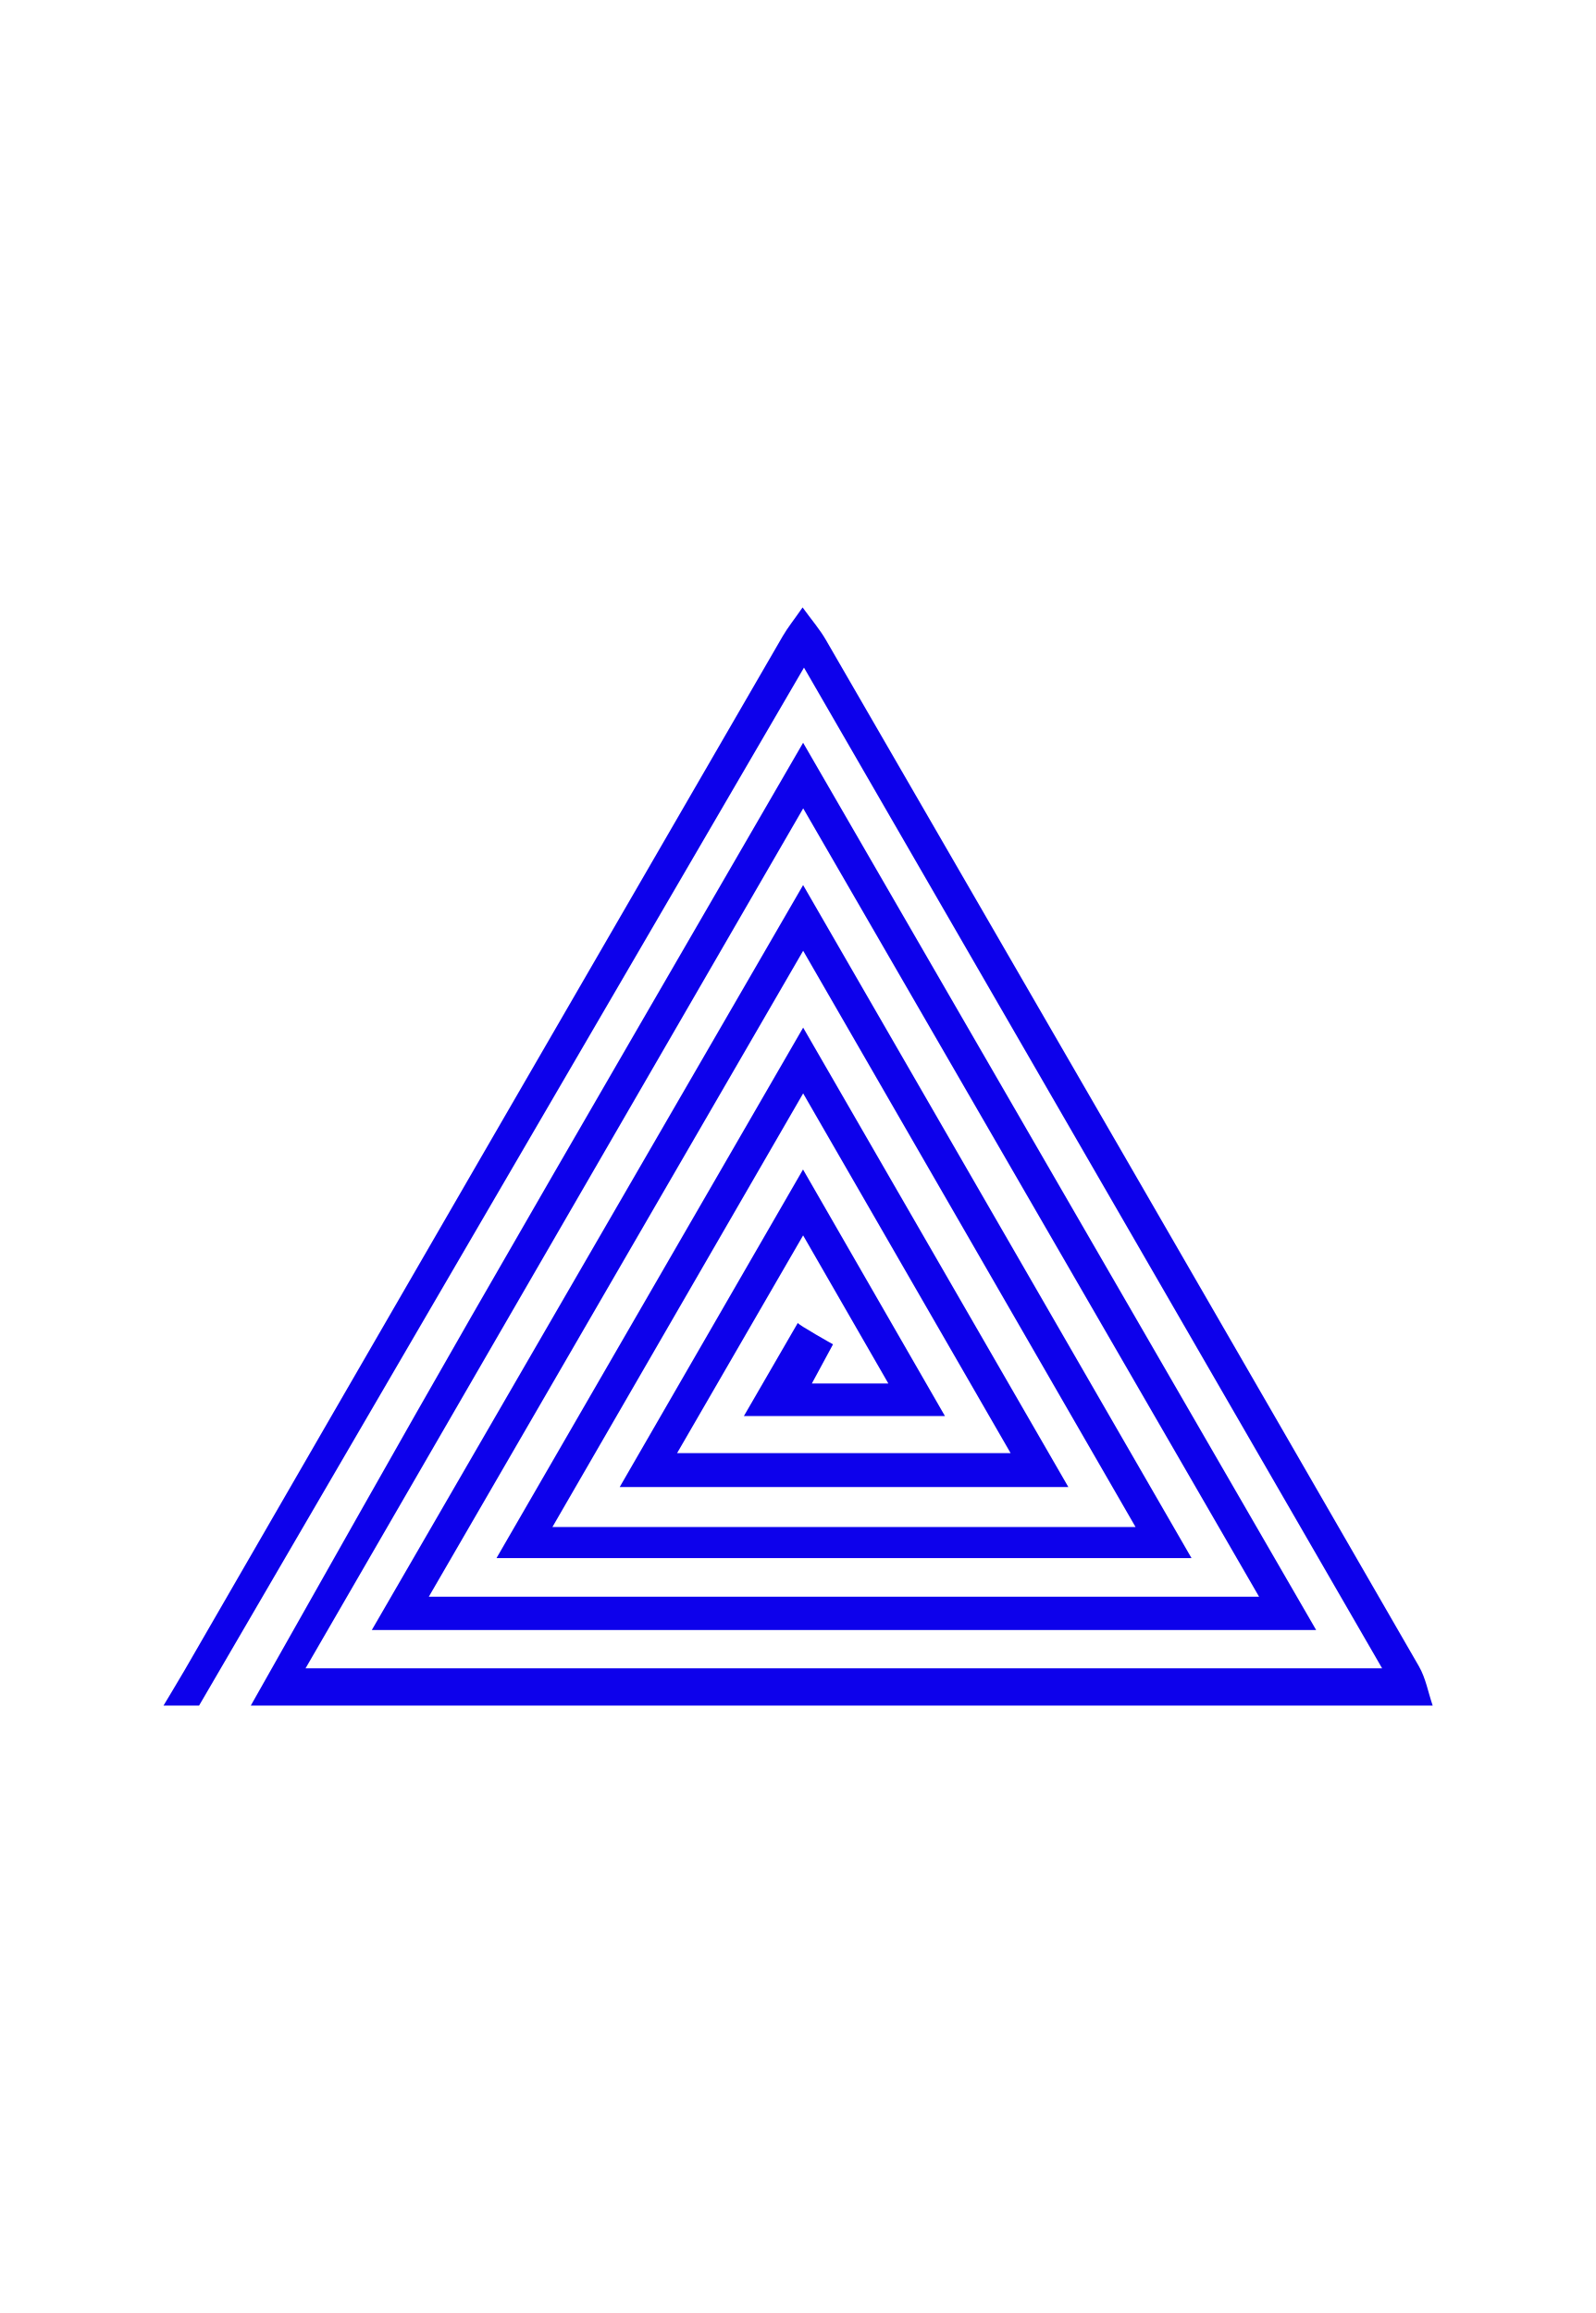
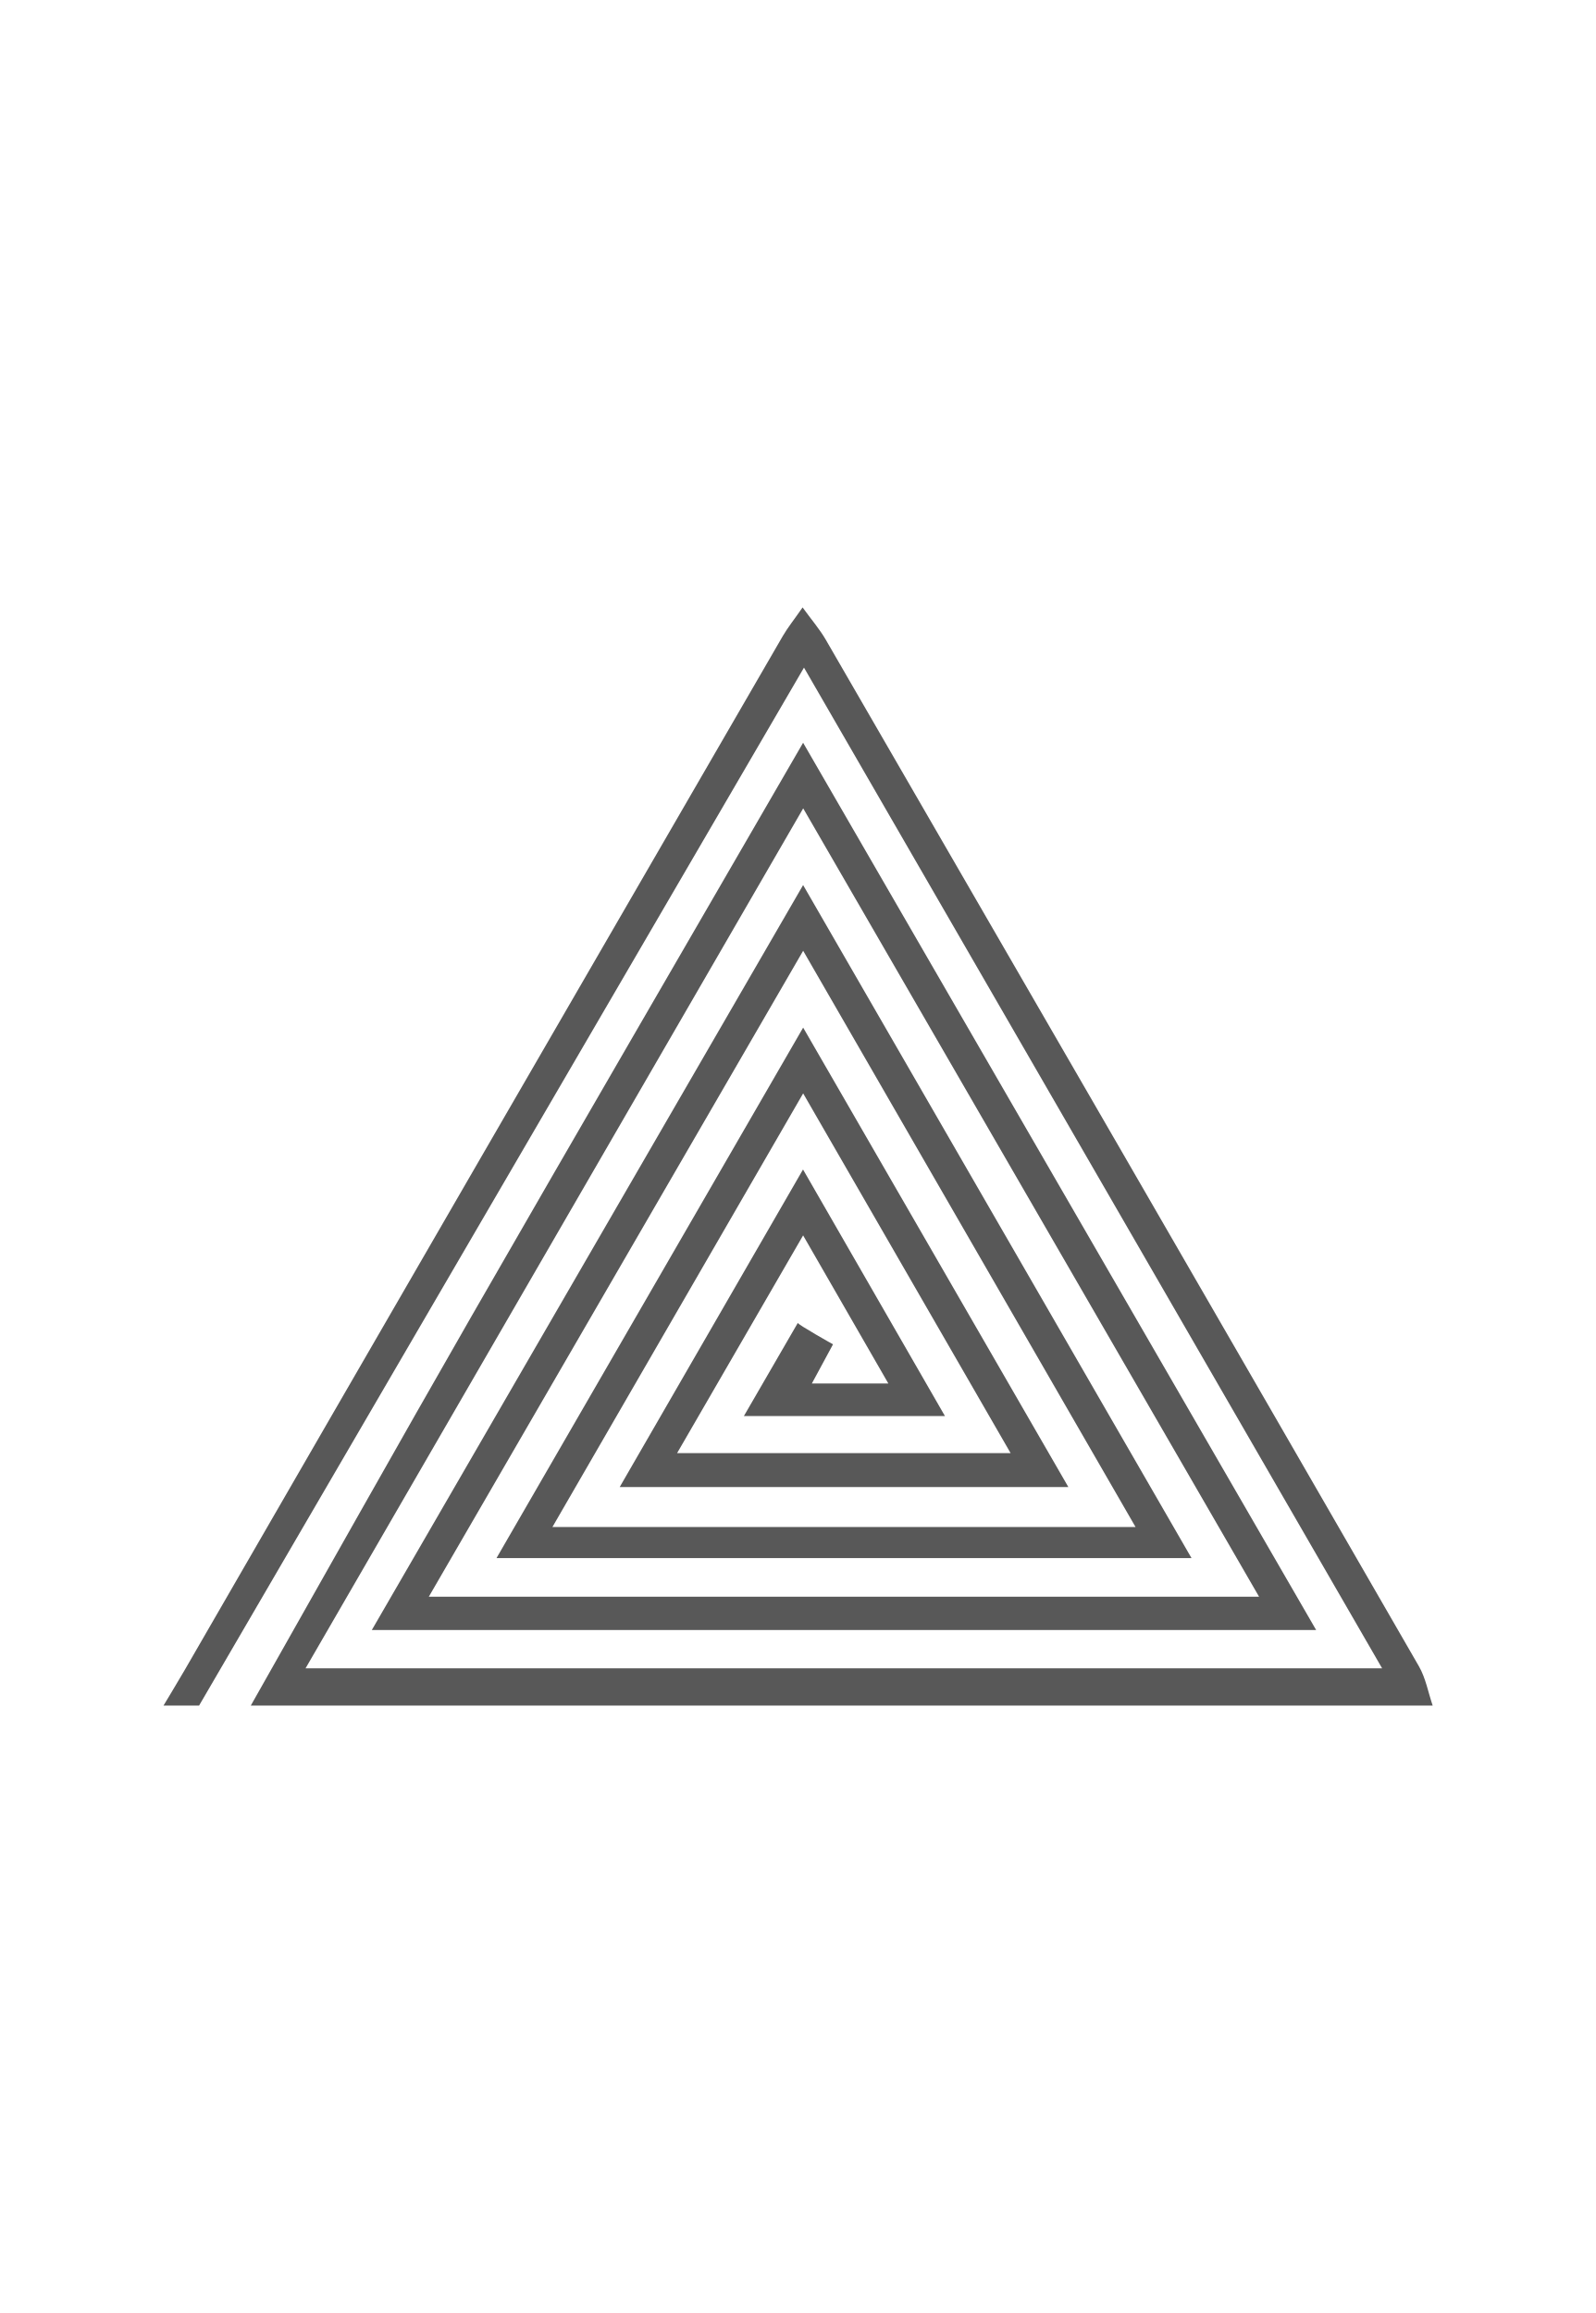
<svg xmlns="http://www.w3.org/2000/svg" width="138" height="200" viewBox="0 0 36.512 52.917" version="1.1" id="svg2260">
  <defs id="defs2254">
    <clipPath clipPathUnits="userSpaceOnUse" id="clipPath124">
      <path d="M 0,1190.64 H 821.28 V 0 H 0 Z" id="path122" />
    </clipPath>
    <clipPath clipPathUnits="userSpaceOnUse" id="clipPath144">
      <path d="M 0,1190.64 H 821.28 V 0 H 0 Z" id="path142" />
    </clipPath>
    <clipPath clipPathUnits="userSpaceOnUse" id="clipPath168">
      <path d="M 0,1190.64 H 821.28 V 0 H 0 Z" id="path166" />
    </clipPath>
    <clipPath clipPathUnits="userSpaceOnUse" id="clipPath200">
      <path d="M 0,1190.64 H 821.28 V 0 H 0 Z" id="path198" />
    </clipPath>
    <clipPath clipPathUnits="userSpaceOnUse" id="clipPath224">
      <path d="M 0,1190.64 H 821.28 V 0 H 0 Z" id="path222" />
    </clipPath>
    <clipPath clipPathUnits="userSpaceOnUse" id="clipPath244">
      <path d="M 0,1190.64 H 821.28 V 0 H 0 Z" id="path242" />
    </clipPath>
    <clipPath clipPathUnits="userSpaceOnUse" id="clipPath264">
      <path d="M 0,1190.64 H 821.28 V 0 H 0 Z" id="path262" />
    </clipPath>
    <clipPath clipPathUnits="userSpaceOnUse" id="clipPath296">
      <path d="M 0,1190.64 H 821.28 V 0 H 0 Z" id="path294" />
    </clipPath>
    <clipPath clipPathUnits="userSpaceOnUse" id="clipPath316">
      <path d="M 0,1190.64 H 821.28 V 0 H 0 Z" id="path314" />
    </clipPath>
    <clipPath clipPathUnits="userSpaceOnUse" id="clipPath348">
      <path d="M 0,1190.64 H 821.28 V 0 H 0 Z" id="path346" />
    </clipPath>
    <clipPath clipPathUnits="userSpaceOnUse" id="clipPath368">
      <path d="M 0,1190.64 H 821.28 V 0 H 0 Z" id="path366" />
    </clipPath>
    <clipPath clipPathUnits="userSpaceOnUse" id="clipPath392">
      <path d="M 0,1190.64 H 821.28 V 0 H 0 Z" id="path390" />
    </clipPath>
    <clipPath clipPathUnits="userSpaceOnUse" id="clipPath432">
      <path d="M 0,1190.64 H 821.28 V 0 H 0 Z" id="path430" />
    </clipPath>
    <clipPath clipPathUnits="userSpaceOnUse" id="clipPath452">
      <path d="M 0,1190.64 H 821.28 V 0 H 0 Z" id="path450" />
    </clipPath>
    <clipPath clipPathUnits="userSpaceOnUse" id="clipPath492">
      <path d="M 0,1190.64 H 821.28 V 0 H 0 Z" id="path490" />
    </clipPath>
    <clipPath clipPathUnits="userSpaceOnUse" id="clipPath508">
      <path d="M 0,1190.64 H 821.28 V 0 H 0 Z" id="path506" />
    </clipPath>
    <clipPath clipPathUnits="userSpaceOnUse" id="clipPath528">
      <path d="M 0,1190.64 H 821.28 V 0 H 0 Z" id="path526" />
    </clipPath>
    <clipPath clipPathUnits="userSpaceOnUse" id="clipPath552">
      <path d="M 0,1190.64 H 821.28 V 0 H 0 Z" id="path550" />
    </clipPath>
    <clipPath clipPathUnits="userSpaceOnUse" id="clipPath596">
      <path d="M 0,1190.64 H 821.28 V 0 H 0 Z" id="path594" />
    </clipPath>
    <clipPath clipPathUnits="userSpaceOnUse" id="clipPath616">
      <path d="M 0,1190.64 H 821.28 V 0 H 0 Z" id="path614" />
    </clipPath>
    <clipPath clipPathUnits="userSpaceOnUse" id="clipPath636">
      <path d="M 0,1190.64 H 821.28 V 0 H 0 Z" id="path634" />
    </clipPath>
    <clipPath clipPathUnits="userSpaceOnUse" id="clipPath652">
      <path d="M 0,1190.64 H 821.28 V 0 H 0 Z" id="path650" />
    </clipPath>
    <clipPath clipPathUnits="userSpaceOnUse" id="clipPath672">
      <path d="M 0,1190.64 H 821.28 V 0 H 0 Z" id="path670" />
    </clipPath>
    <clipPath clipPathUnits="userSpaceOnUse" id="clipPath704">
      <path d="M 0,1190.64 H 821.28 V 0 H 0 Z" id="path702" />
    </clipPath>
    <clipPath clipPathUnits="userSpaceOnUse" id="clipPath744">
      <path d="M 0,1190.64 H 821.28 V 0 H 0 Z" id="path742" />
    </clipPath>
    <clipPath clipPathUnits="userSpaceOnUse" id="clipPath760">
      <path d="M 0,1190.64 H 821.28 V 0 H 0 Z" id="path758" />
    </clipPath>
    <clipPath clipPathUnits="userSpaceOnUse" id="clipPath776">
      <path d="M 0,1190.64 H 821.28 V 0 H 0 Z" id="path774" />
    </clipPath>
    <clipPath clipPathUnits="userSpaceOnUse" id="clipPath808">
      <path d="M 0,1190.64 H 821.28 V 0 H 0 Z" id="path806" />
    </clipPath>
    <clipPath clipPathUnits="userSpaceOnUse" id="clipPath900">
      <path d="M 0,1190.64 H 821.28 V 0 H 0 Z" id="path898" />
    </clipPath>
    <clipPath clipPathUnits="userSpaceOnUse" id="clipPath932">
      <path d="M 0,1190.64 H 821.28 V 0 H 0 Z" id="path930" />
    </clipPath>
    <clipPath clipPathUnits="userSpaceOnUse" id="clipPath948">
      <path d="M 0,1190.64 H 821.28 V 0 H 0 Z" id="path946" />
    </clipPath>
    <clipPath clipPathUnits="userSpaceOnUse" id="clipPath964">
      <path d="M 0,1190.64 H 821.28 V 0 H 0 Z" id="path962" />
    </clipPath>
    <clipPath clipPathUnits="userSpaceOnUse" id="clipPath992">
      <path d="M 0,1190.64 H 821.28 V 0 H 0 Z" id="path990" />
    </clipPath>
    <clipPath clipPathUnits="userSpaceOnUse" id="clipPath1020">
      <path d="M 0,1190.64 H 821.28 V 0 H 0 Z" id="path1018" />
    </clipPath>
    <clipPath clipPathUnits="userSpaceOnUse" id="clipPath1070">
      <path d="M 0,1190.64 H 821.28 V 0 H 0 Z" id="path1068" />
    </clipPath>
    <clipPath clipPathUnits="userSpaceOnUse" id="clipPath1078">
      <path d="m 110.453,111.312 h 89.86 V 33.663 h -89.86 z" id="path1076" />
    </clipPath>
    <clipPath clipPathUnits="userSpaceOnUse" id="clipPath1094">
      <path d="M 0,1190.64 H 821.28 V 0 H 0 Z" id="path1092" />
    </clipPath>
    <clipPath clipPathUnits="userSpaceOnUse" id="clipPath1106">
      <path d="M 0,1190.64 H 821.28 V 0 H 0 Z" id="path1104" />
    </clipPath>
    <clipPath clipPathUnits="userSpaceOnUse" id="clipPath1114">
      <path d="M 427.841,867.636 H 705.888 V 763.809 H 427.841 Z" id="path1112" />
    </clipPath>
    <clipPath clipPathUnits="userSpaceOnUse" id="clipPath808-1">
      <path d="M 0,1190.64 H 821.28 V 0 H 0 Z" id="path806-2" />
    </clipPath>
    <clipPath clipPathUnits="userSpaceOnUse" id="clipPath432-7">
      <path d="M 0,1190.64 H 821.28 V 0 H 0 Z" id="path430-0" />
    </clipPath>
    <clipPath clipPathUnits="userSpaceOnUse" id="clipPath244-9">
      <path d="M 0,1190.64 H 821.28 V 0 H 0 Z" id="path242-3" />
    </clipPath>
  </defs>
  <g id="layer1" transform="translate(0,-244.0833)">
-     <path id="path1098" style="fill:#0d01eb;fill-opacity:1;fill-rule:evenodd;stroke:none;stroke-width:0.353" d="m 5.737,283.104 c 1.683,-2.971 3.352,-5.951 5.053,-8.913 2.47,-4.3 4.963,-8.586 7.583,-13.115 3.952,6.835 7.801,13.491 11.737,20.299 H 8.506 c 3.312,-5.72 6.526,-11.272 9.867,-17.043 3.015,5.225 5.908,10.238 8.886,15.398 H 11.358 c 2.346,-4.057 4.618,-7.988 7.016,-12.137 2.07,3.587 4.028,6.978 6.067,10.511 H 14.177 c 1.385,-2.399 2.718,-4.708 4.194,-7.265 1.123,1.952 2.14,3.717 3.247,5.641 h -4.6 c 0.374,-0.645 0.698,-1.205 1.234,-2.132 -0.009,0.035 0.805,0.491 0.805,0.491 l -0.484,0.896 H 20.323 c -0.655,-1.138 -1.236,-2.149 -1.95,-3.388 -0.995,1.719 -1.898,3.278 -2.883,4.981 h 7.63 c -1.585,-2.748 -3.107,-5.389 -4.746,-8.23 -1.963,3.395 -3.809,6.587 -5.736,9.92 h 13.34 c -2.541,-4.405 -5.019,-8.701 -7.604,-13.183 -2.905,5.014 -5.699,9.835 -8.564,14.778 H 28.804 c -3.458,-5.981 -6.879,-11.896 -10.429,-18.036 -3.84,6.637 -7.575,13.091 -11.385,19.674 H 31.619 c -4.416,-7.643 -8.762,-15.166 -13.226,-22.894 -4.671,8.014 -9.255,15.881 -13.839,23.747 h -0.814 c 0,0 0.347,-0.575 0.487,-0.817 4.553,-7.887 9.115,-15.768 13.679,-23.649 0.112,-0.193 0.254,-0.369 0.455,-0.658 0.21,0.29 0.393,0.501 0.53,0.738 4.528,7.826 9.053,15.653 13.569,23.485 0.157,0.271 0.213,0.599 0.316,0.901 z" />
+     <path id="path1098" style="fill:#585858;fill-opacity:1;fill-rule:evenodd;stroke:none;stroke-width:0.353" d="m 5.737,283.104 c 1.683,-2.971 3.352,-5.951 5.053,-8.913 2.47,-4.3 4.963,-8.586 7.583,-13.115 3.952,6.835 7.801,13.491 11.737,20.299 H 8.506 c 3.312,-5.72 6.526,-11.272 9.867,-17.043 3.015,5.225 5.908,10.238 8.886,15.398 H 11.358 c 2.346,-4.057 4.618,-7.988 7.016,-12.137 2.07,3.587 4.028,6.978 6.067,10.511 H 14.177 c 1.385,-2.399 2.718,-4.708 4.194,-7.265 1.123,1.952 2.14,3.717 3.247,5.641 h -4.6 c 0.374,-0.645 0.698,-1.205 1.234,-2.132 -0.009,0.035 0.805,0.491 0.805,0.491 l -0.484,0.896 H 20.323 c -0.655,-1.138 -1.236,-2.149 -1.95,-3.388 -0.995,1.719 -1.898,3.278 -2.883,4.981 h 7.63 c -1.585,-2.748 -3.107,-5.389 -4.746,-8.23 -1.963,3.395 -3.809,6.587 -5.736,9.92 h 13.34 c -2.541,-4.405 -5.019,-8.701 -7.604,-13.183 -2.905,5.014 -5.699,9.835 -8.564,14.778 H 28.804 c -3.458,-5.981 -6.879,-11.896 -10.429,-18.036 -3.84,6.637 -7.575,13.091 -11.385,19.674 H 31.619 c -4.416,-7.643 -8.762,-15.166 -13.226,-22.894 -4.671,8.014 -9.255,15.881 -13.839,23.747 h -0.814 c 0,0 0.347,-0.575 0.487,-0.817 4.553,-7.887 9.115,-15.768 13.679,-23.649 0.112,-0.193 0.254,-0.369 0.455,-0.658 0.21,0.29 0.393,0.501 0.53,0.738 4.528,7.826 9.053,15.653 13.569,23.485 0.157,0.271 0.213,0.599 0.316,0.901 z" />
  </g>
</svg>
